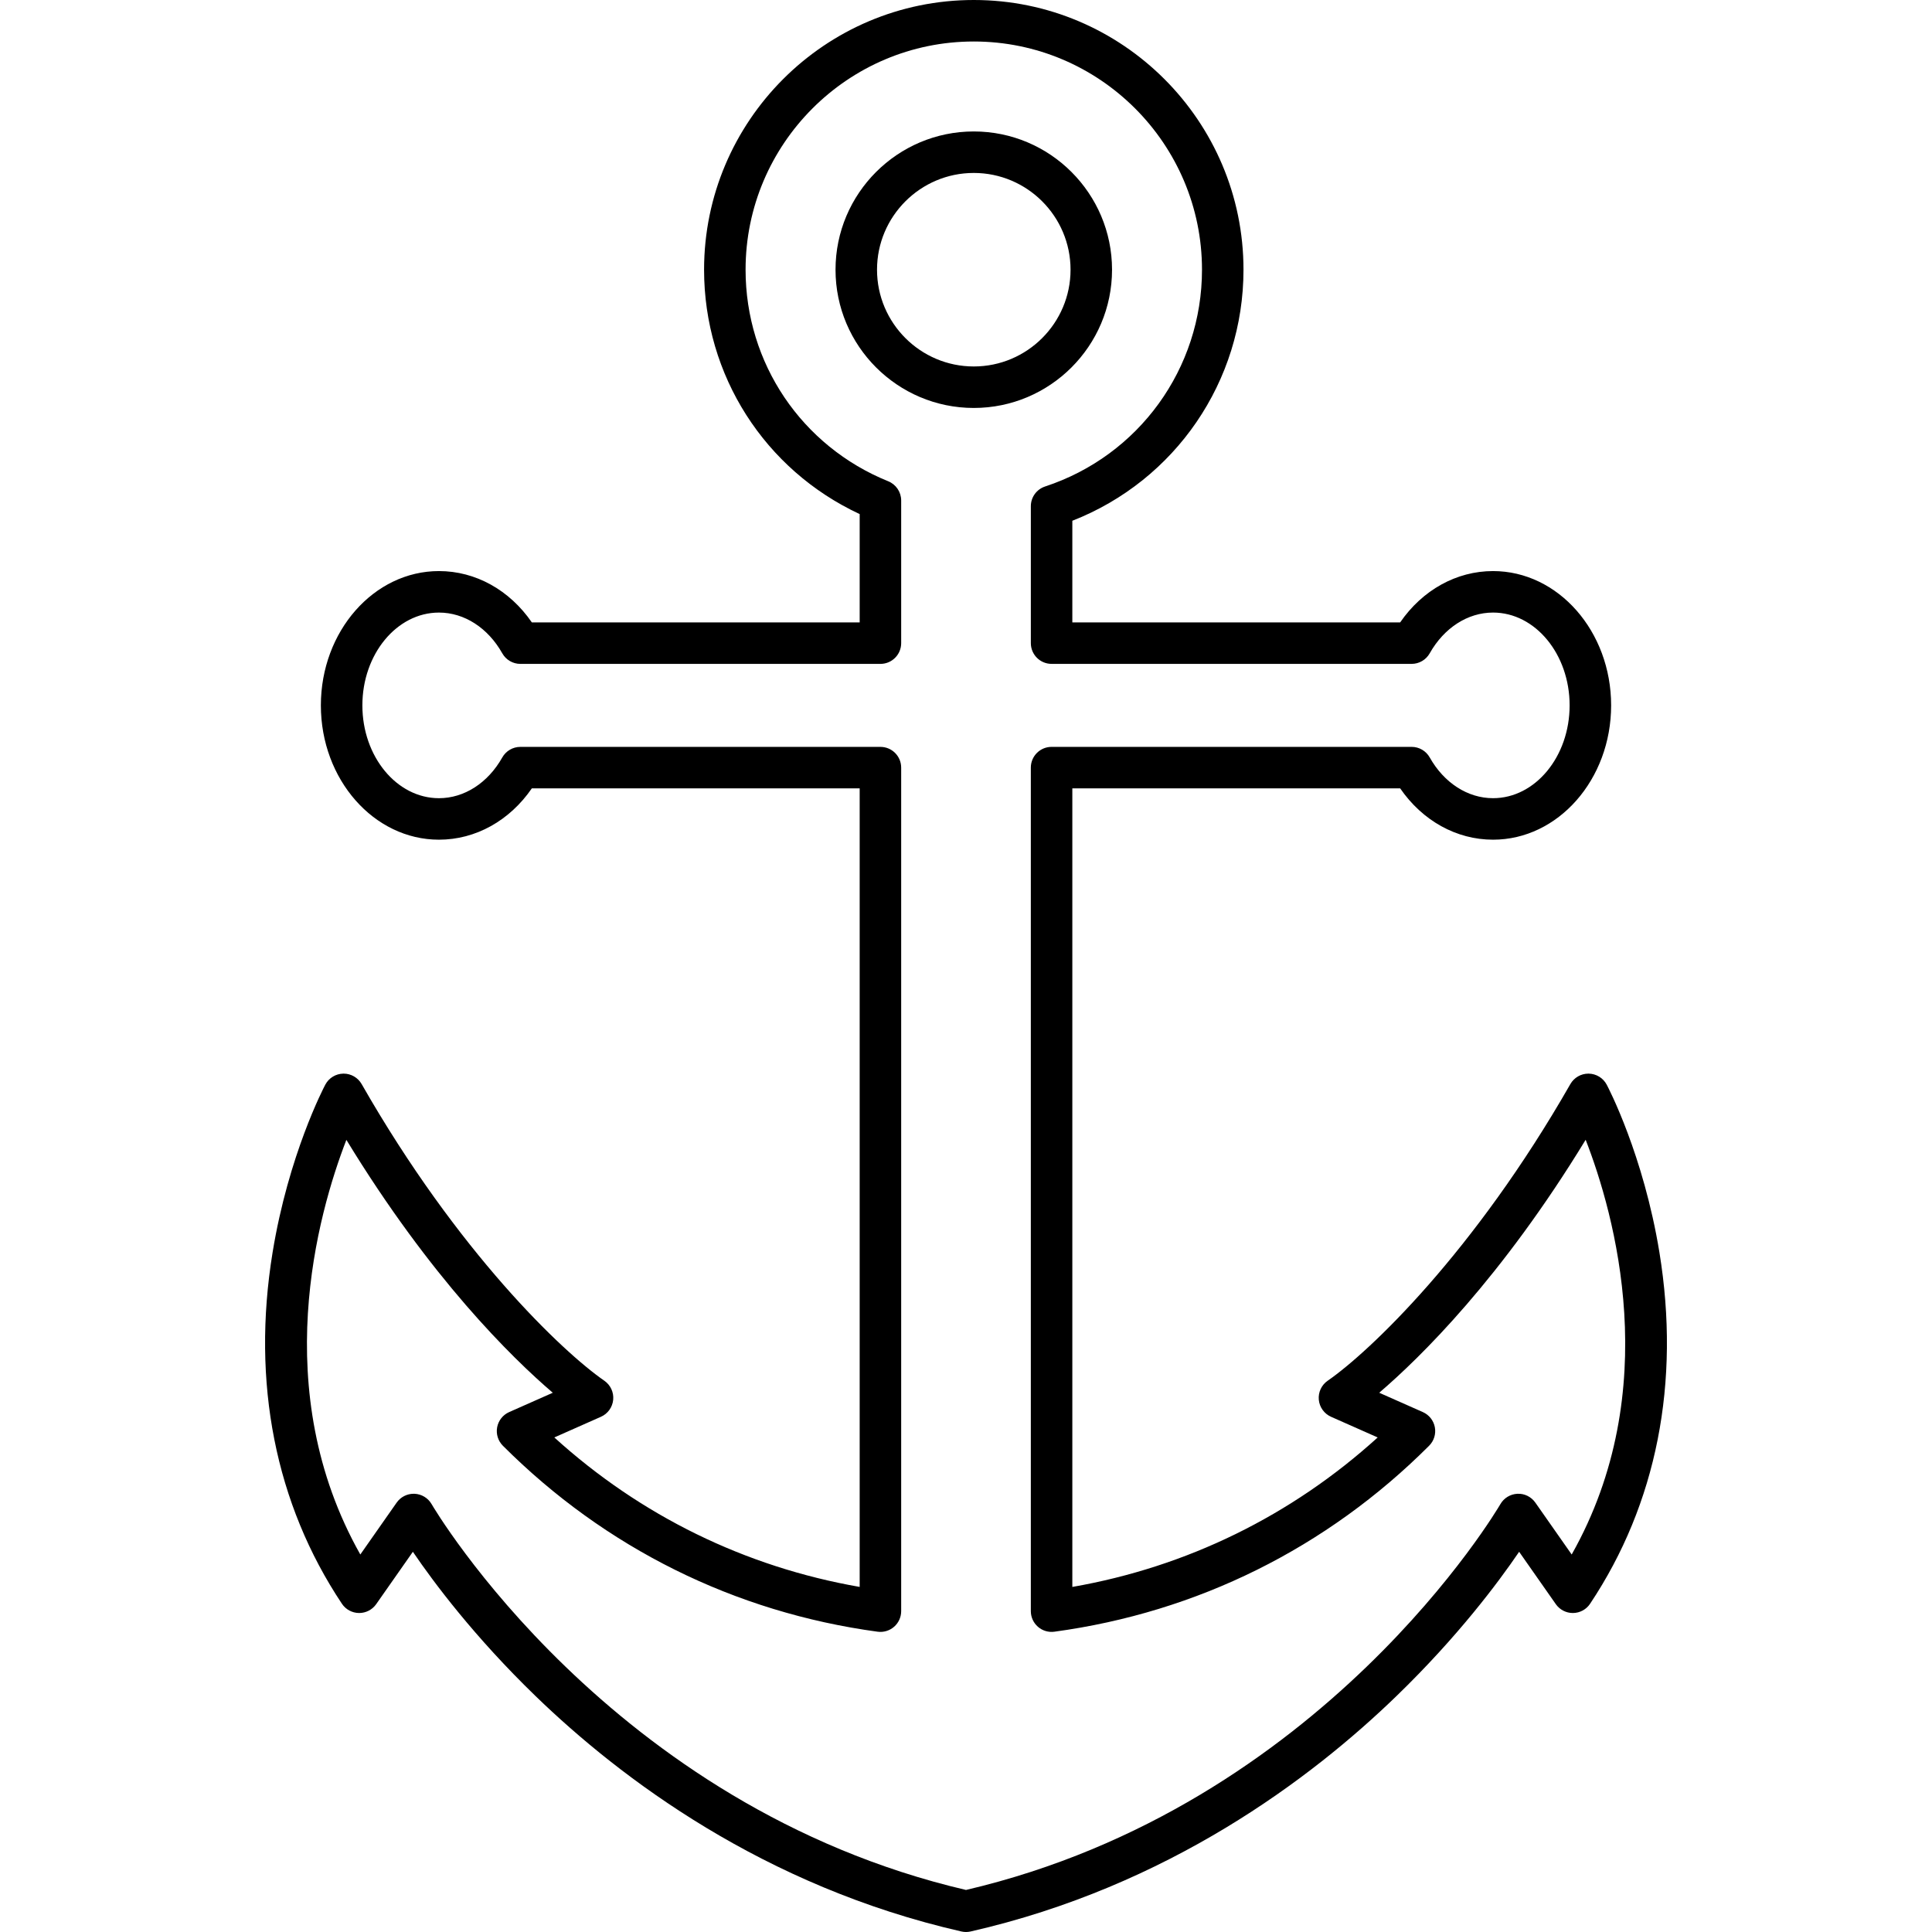
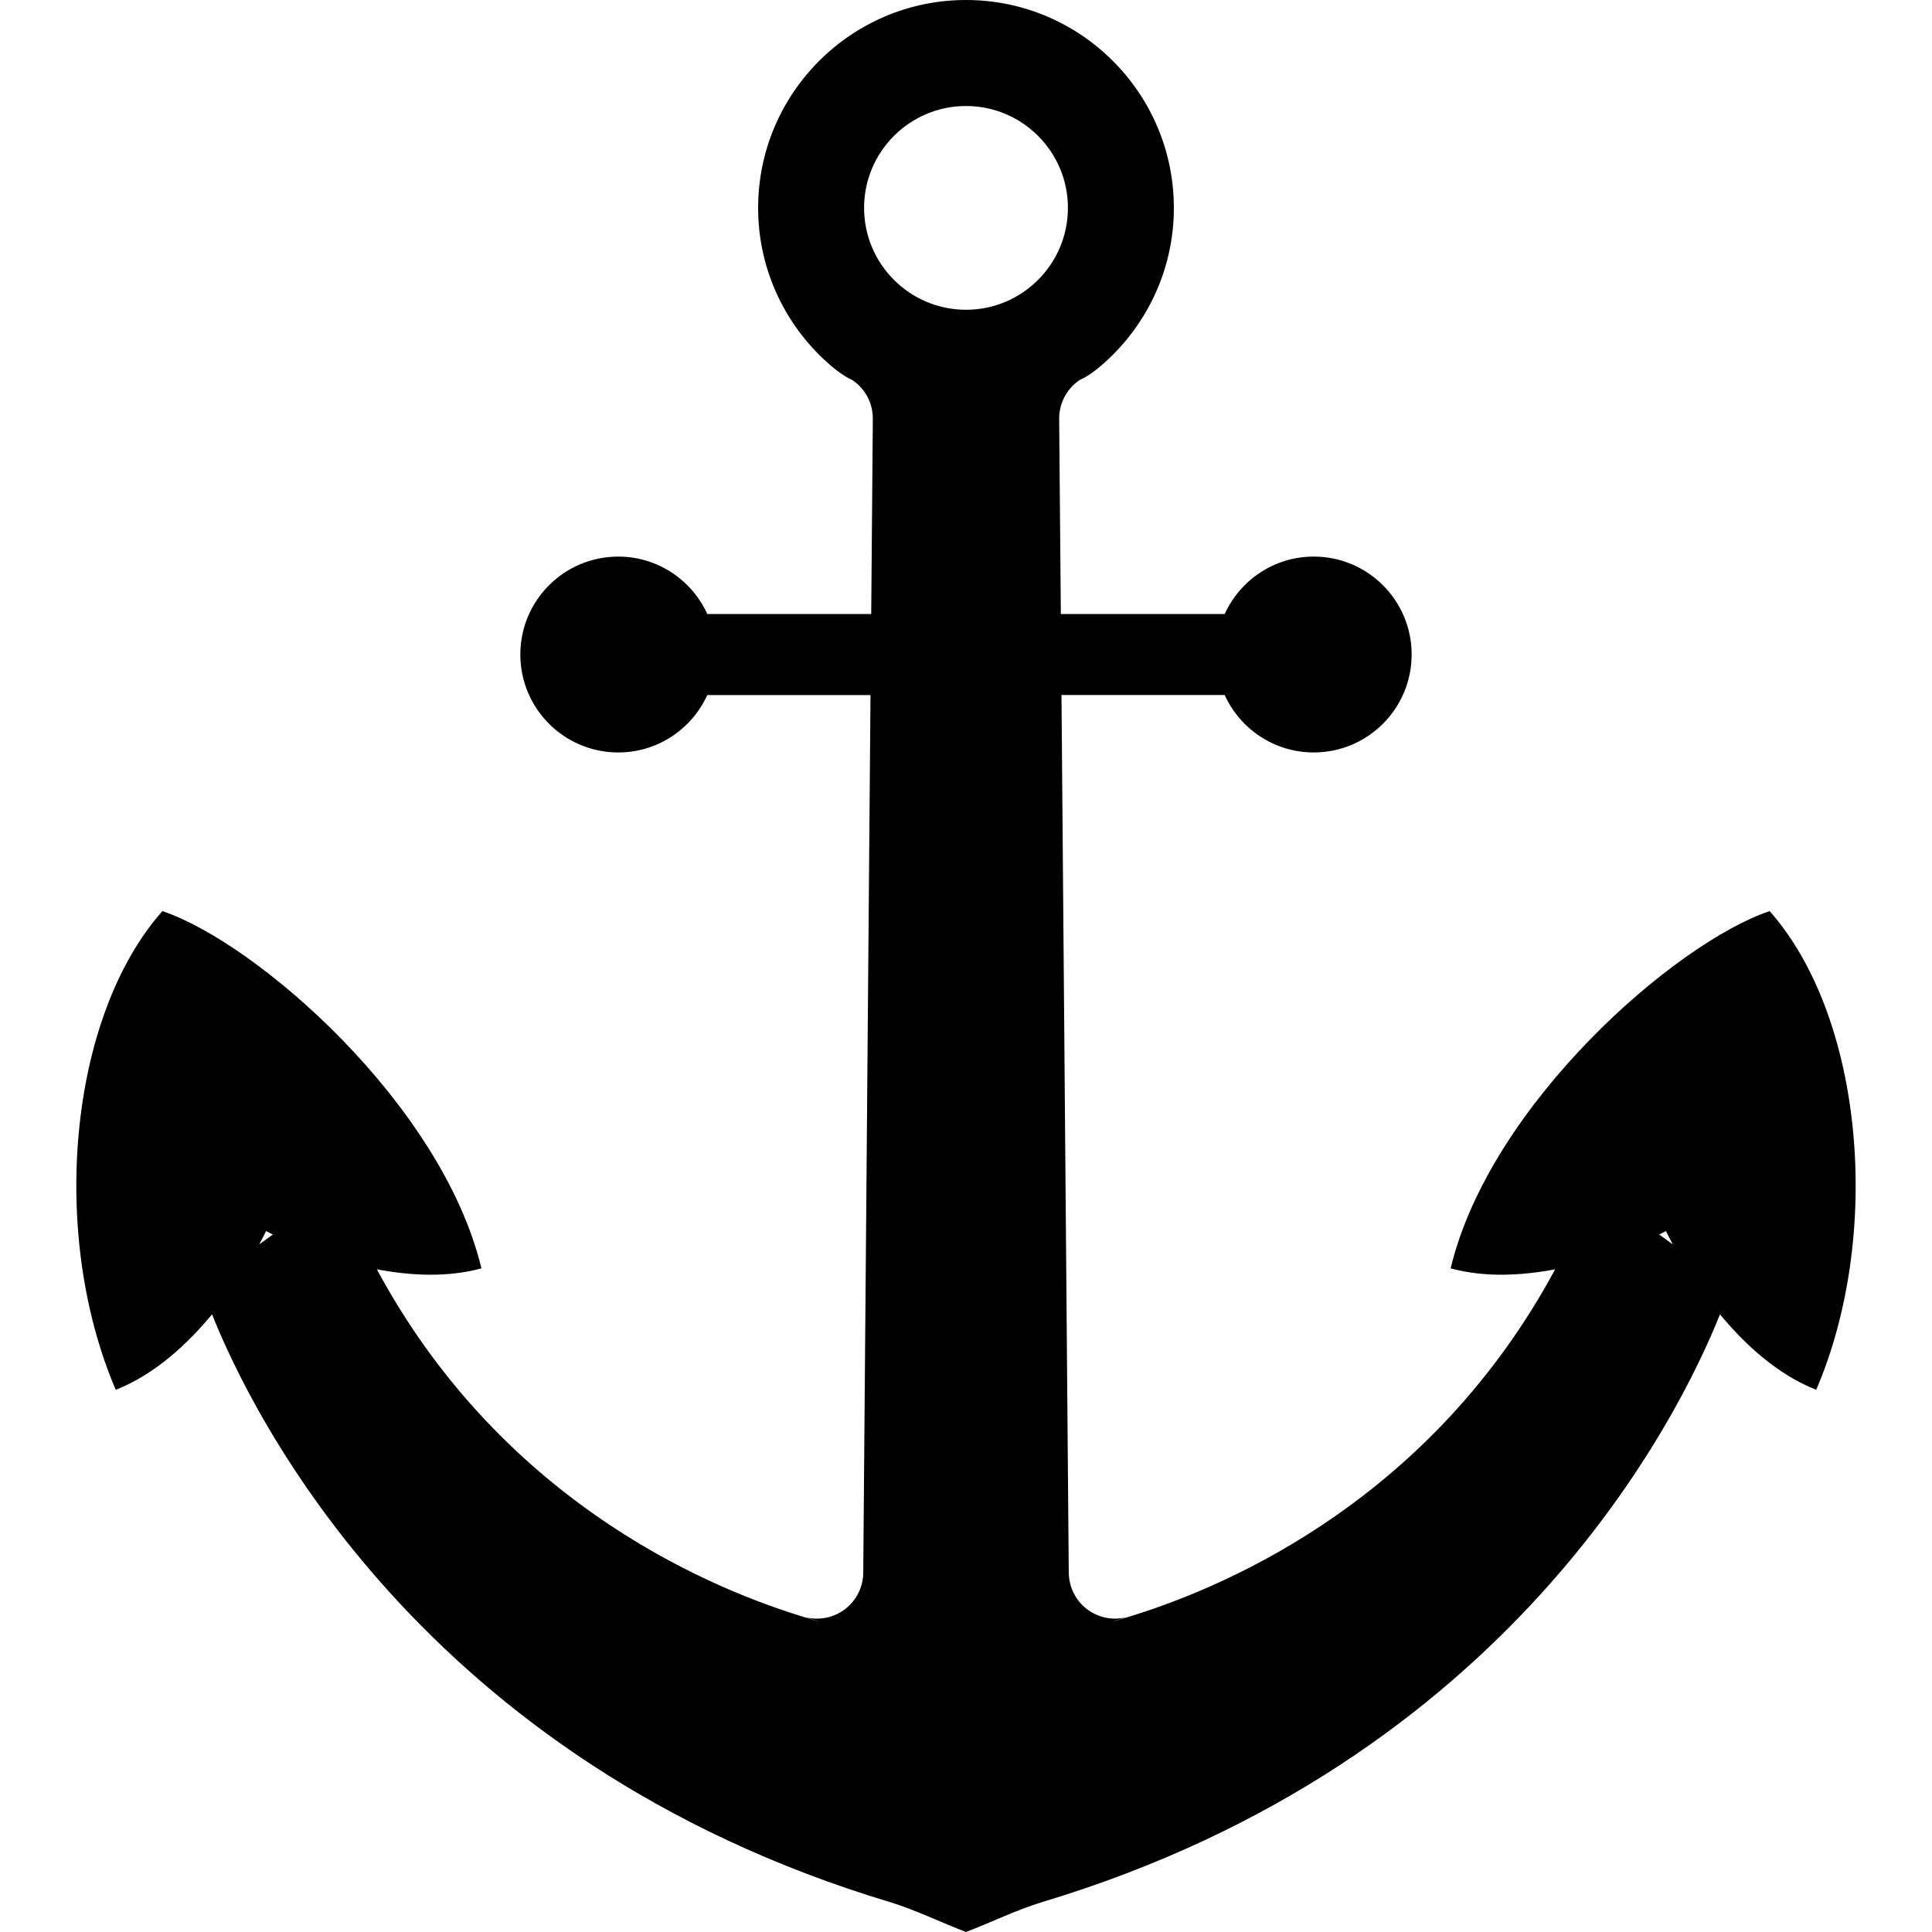
- <svg xmlns="http://www.w3.org/2000/svg" fill="#000000" height="800px" width="800px" version="1.1" id="Capa_1" viewBox="0 0 372.479 372.479" xml:space="preserve">
+ <svg xmlns="http://www.w3.org/2000/svg" version="1.1" id="_x32_" width="800px" height="800px" viewBox="0 0 512 512" xml:space="preserve">
+   <style type="text/css">
+ 
+ 	.st0{fill:#000000;}
+ 
+ </style>
  <g>
-     <path d="M187.74,78.652c-14.697,0-26.655-11.957-26.655-26.654c0-14.698,11.958-26.655,26.655-26.655   c14.698,0,26.655,11.957,26.655,26.655C214.395,66.695,202.438,78.652,187.74,78.652z M187.74,33.343   c-10.286,0-18.655,8.369-18.655,18.655s8.369,18.654,18.655,18.654c10.287,0,18.655-8.368,18.655-18.654   S198.027,33.343,187.74,33.343z" />
-     <path d="M186.24,372.479c-0.298,0-0.596-0.033-0.889-0.1c-38.095-8.683-65.694-29.495-82.14-45.426   c-11.749-11.382-19.553-21.811-23.611-27.778l-7.074,10.099c-0.749,1.069-1.973,1.705-3.276,1.705c-0.015,0-0.03,0-0.046,0   c-1.321-0.016-2.549-0.682-3.282-1.781c-12.837-19.252-17.461-42.672-13.37-67.729c3.07-18.805,9.875-31.807,10.163-32.351   c0.683-1.289,2.012-2.104,3.471-2.128c0.021-0.001,0.043-0.001,0.064-0.001c1.434,0,2.76,0.768,3.473,2.016   c18.548,32.459,38.716,51.604,46.788,57.192c1.19,0.823,1.844,2.226,1.709,3.666c-0.136,1.44-1.037,2.696-2.359,3.283l-8.991,3.985   c16.622,15.09,36.793,24.968,58.871,28.819V151.993h-63.205c-4.296,6.236-10.842,9.894-17.908,9.894   c-12.553,0-22.766-11.616-22.766-25.894c0-14.277,10.212-25.893,22.766-25.893c7.065,0,13.611,3.657,17.908,9.894h63.205V99.113   c-18.313-8.533-29.999-26.74-29.999-47.115C135.742,23.326,159.069,0,187.74,0c28.672,0,51.998,23.326,51.998,51.998   c0,21.533-13.144,40.631-32.998,48.404v19.592h63.204c4.297-6.236,10.843-9.894,17.908-9.894c12.553,0,22.765,11.615,22.765,25.893   c0,14.277-10.212,25.894-22.765,25.894c-7.065,0-13.611-3.657-17.908-9.894H206.74v153.959   c22.078-3.852,42.248-13.729,58.871-28.819l-8.991-3.985c-1.324-0.588-2.228-1.845-2.362-3.287   c-0.134-1.442,0.522-2.845,1.716-3.666c8.067-5.584,28.235-24.73,46.783-57.189c0.713-1.248,2.04-2.016,3.473-2.016   c0.022,0,0.044,0,0.065,0.001c1.458,0.023,2.788,0.839,3.471,2.128c0.288,0.544,7.092,13.546,10.163,32.351   c4.091,25.057-0.532,48.477-13.37,67.729c-0.733,1.1-1.961,1.766-3.282,1.781c-0.015,0-0.031,0-0.046,0   c-1.304,0-2.527-0.636-3.276-1.705l-7.074-10.099c-4.059,5.968-11.863,16.398-23.612,27.778   c-16.445,15.931-44.044,36.743-82.139,45.426C186.836,372.446,186.538,372.479,186.24,372.479z M79.749,287.99   c0.06,0,0.12,0.001,0.18,0.004c1.367,0.061,2.608,0.817,3.289,2.005c0.335,0.581,34.26,58.277,103.021,74.375   c68.89-16.127,102.686-73.792,103.021-74.375c0.682-1.188,1.922-1.943,3.289-2.005c1.367-0.075,2.67,0.581,3.456,1.701   l7.007,10.004c17.898-31.707,8.232-65.716,2.694-79.955c-16.254,26.67-31.861,41.966-39.801,48.77l8.415,3.729   c1.206,0.535,2.07,1.629,2.312,2.925c0.241,1.297-0.172,2.629-1.105,3.561c-19.722,19.722-44.706,32.12-72.251,35.855   c-1.147,0.154-2.3-0.191-3.169-0.951c-0.87-0.76-1.369-1.858-1.369-3.013V147.993c0-2.209,1.791-4,4-4h69.418   c1.445,0,2.777,0.779,3.485,2.038c2.77,4.919,7.333,7.855,12.208,7.855c8.142,0,14.765-8.027,14.765-17.894   s-6.624-17.893-14.765-17.893c-4.875,0-9.438,2.937-12.208,7.855c-0.709,1.259-2.041,2.038-3.485,2.038H202.74   c-2.209,0-4-1.791-4-4V97.592c0-1.728,1.109-3.26,2.75-3.8c18.092-5.949,30.248-22.744,30.248-41.794   C231.738,27.737,212.001,8,187.74,8c-24.26,0-43.997,19.737-43.997,43.998c0,18.013,10.794,34.022,27.5,40.787   c1.51,0.612,2.499,2.078,2.499,3.708v27.501c0,2.209-1.791,4-4,4h-69.419c-1.445,0-2.777-0.779-3.486-2.038   c-2.769-4.919-7.332-7.855-12.207-7.855c-8.142,0-14.766,8.026-14.766,17.893s6.624,17.894,14.766,17.894   c4.875,0,9.438-2.937,12.207-7.855c0.709-1.259,2.041-2.038,3.486-2.038h69.419c2.209,0,4,1.791,4,4v162.626   c0,1.154-0.499,2.253-1.369,3.013c-0.87,0.759-2.021,1.104-3.169,0.951c-27.546-3.734-52.53-16.133-72.252-35.855   c-0.932-0.932-1.345-2.264-1.104-3.561c0.242-1.296,1.106-2.39,2.312-2.925l8.414-3.729c-7.939-6.802-23.542-22.096-39.794-48.756   c-5.521,14.262-15.16,48.303,2.688,79.94l7.006-10.003C77.224,288.624,78.448,287.99,79.749,287.99z" />
+     <path class="st0" d="M468.976,241.453c-24.922,8.344-74.078,51.109-84.546,94.672c9.047,2.469,18.828,1.938,27.703,0.25   c-32.297,59.969-85.109,83.391-111.953,91.766c-10.328,3.234-1.719,0.438-1.719,0.438c-3.641,0.922-7.5,0.109-10.469-2.188   s-4.719-5.828-4.75-9.594l-0.031-2.375l-1.906-230.234h43.25c4.078,8.969,13.094,15.219,23.609,15.219   c14.313,0,25.938-11.625,25.938-25.969c0-14.313-11.625-25.938-25.938-25.938c-10.516,0-19.516,6.25-23.609,15.219h-43.422   l-0.422-49.313l-0.016-2.438c-0.031-4.125,2.031-8,5.484-10.297c0,0,2.125-0.797,5.484-3.641   c11.875-10.125,19.422-25.156,19.422-41.938C311.085,24.719,286.367,0,256.007,0c-30.375,0-55.094,24.719-55.094,55.094   c0,16.781,7.547,31.813,19.422,41.938c3.359,2.844,5.484,3.641,5.484,3.641c3.453,2.297,5.516,6.172,5.484,10.297l-0.016,2.438   l-0.406,49.313h-43.438c-4.094-8.969-13.109-15.219-23.594-15.219c-14.344,0-25.953,11.625-25.953,25.938   c0,14.344,11.609,25.969,25.953,25.969c10.5,0,19.5-6.25,23.594-15.219h43.25l-1.906,230.234l-0.016,2.375   c-0.031,3.766-1.797,7.297-4.766,9.594s-6.828,3.109-10.469,2.188c0,0,8.609,2.797-1.719-0.438   c-26.844-8.375-79.656-31.797-111.953-91.766c8.875,1.688,18.656,2.219,27.719-0.25c-10.484-43.563-59.625-86.328-84.547-94.672   c-24.906,28.109-30.016,85.688-12.359,126.859c10.313-4.063,18.938-12.063,25.516-20c10.703,26.813,55.578,118.469,179.703,155.781   c6.484,1.953,13.922,5.563,20.109,7.906c6.172-2.344,13.609-5.953,20.094-7.906c124.125-37.313,169-128.969,179.718-155.781   c6.563,7.938,15.188,15.938,25.5,20C498.976,327.141,493.866,269.563,468.976,241.453z M68.679,329.781   c1.203-2.188,1.828-3.531,1.828-3.531s0.656,0.344,1.813,0.906L68.679,329.781z M256.007,82.094c-14.891,0-27.016-12.109-27.016-27   c0-14.906,12.125-27,27.016-27s27,12.094,27,27C283.007,69.984,270.898,82.094,256.007,82.094z M439.694,327.156   c1.156-0.563,1.797-0.906,1.797-0.906s0.641,1.344,1.828,3.531L439.694,327.156z" />
  </g>
</svg>
